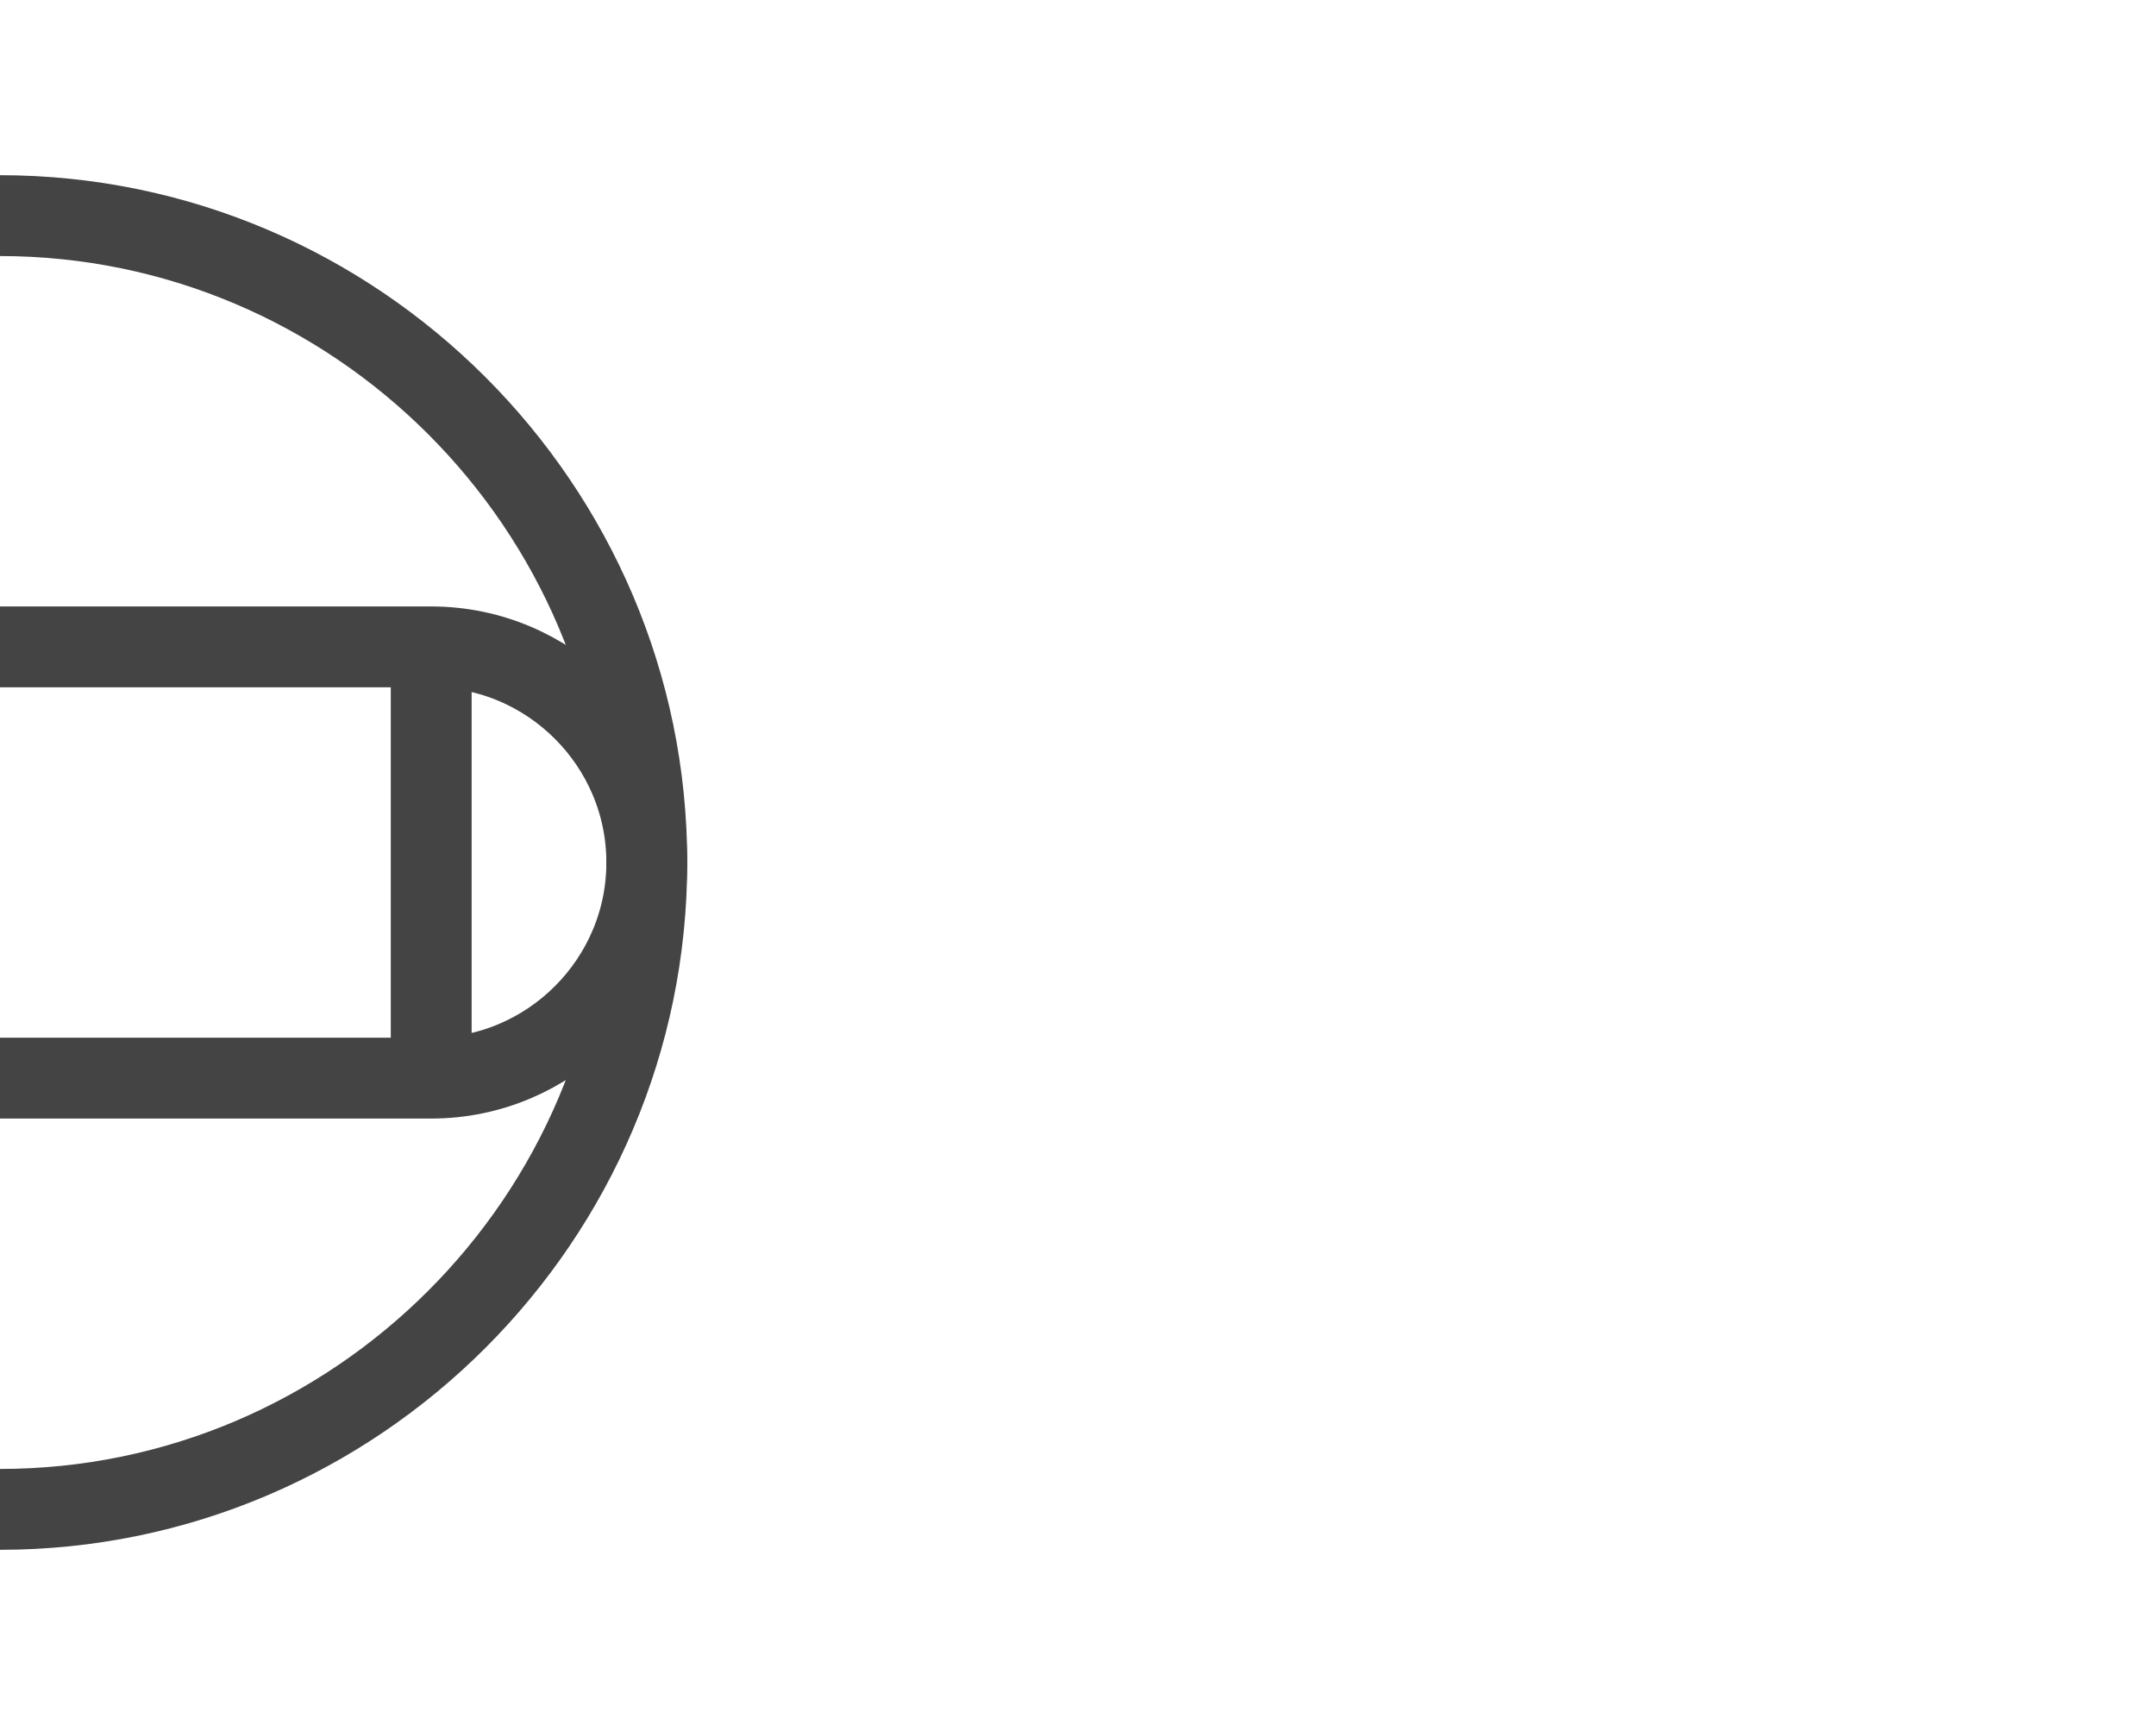
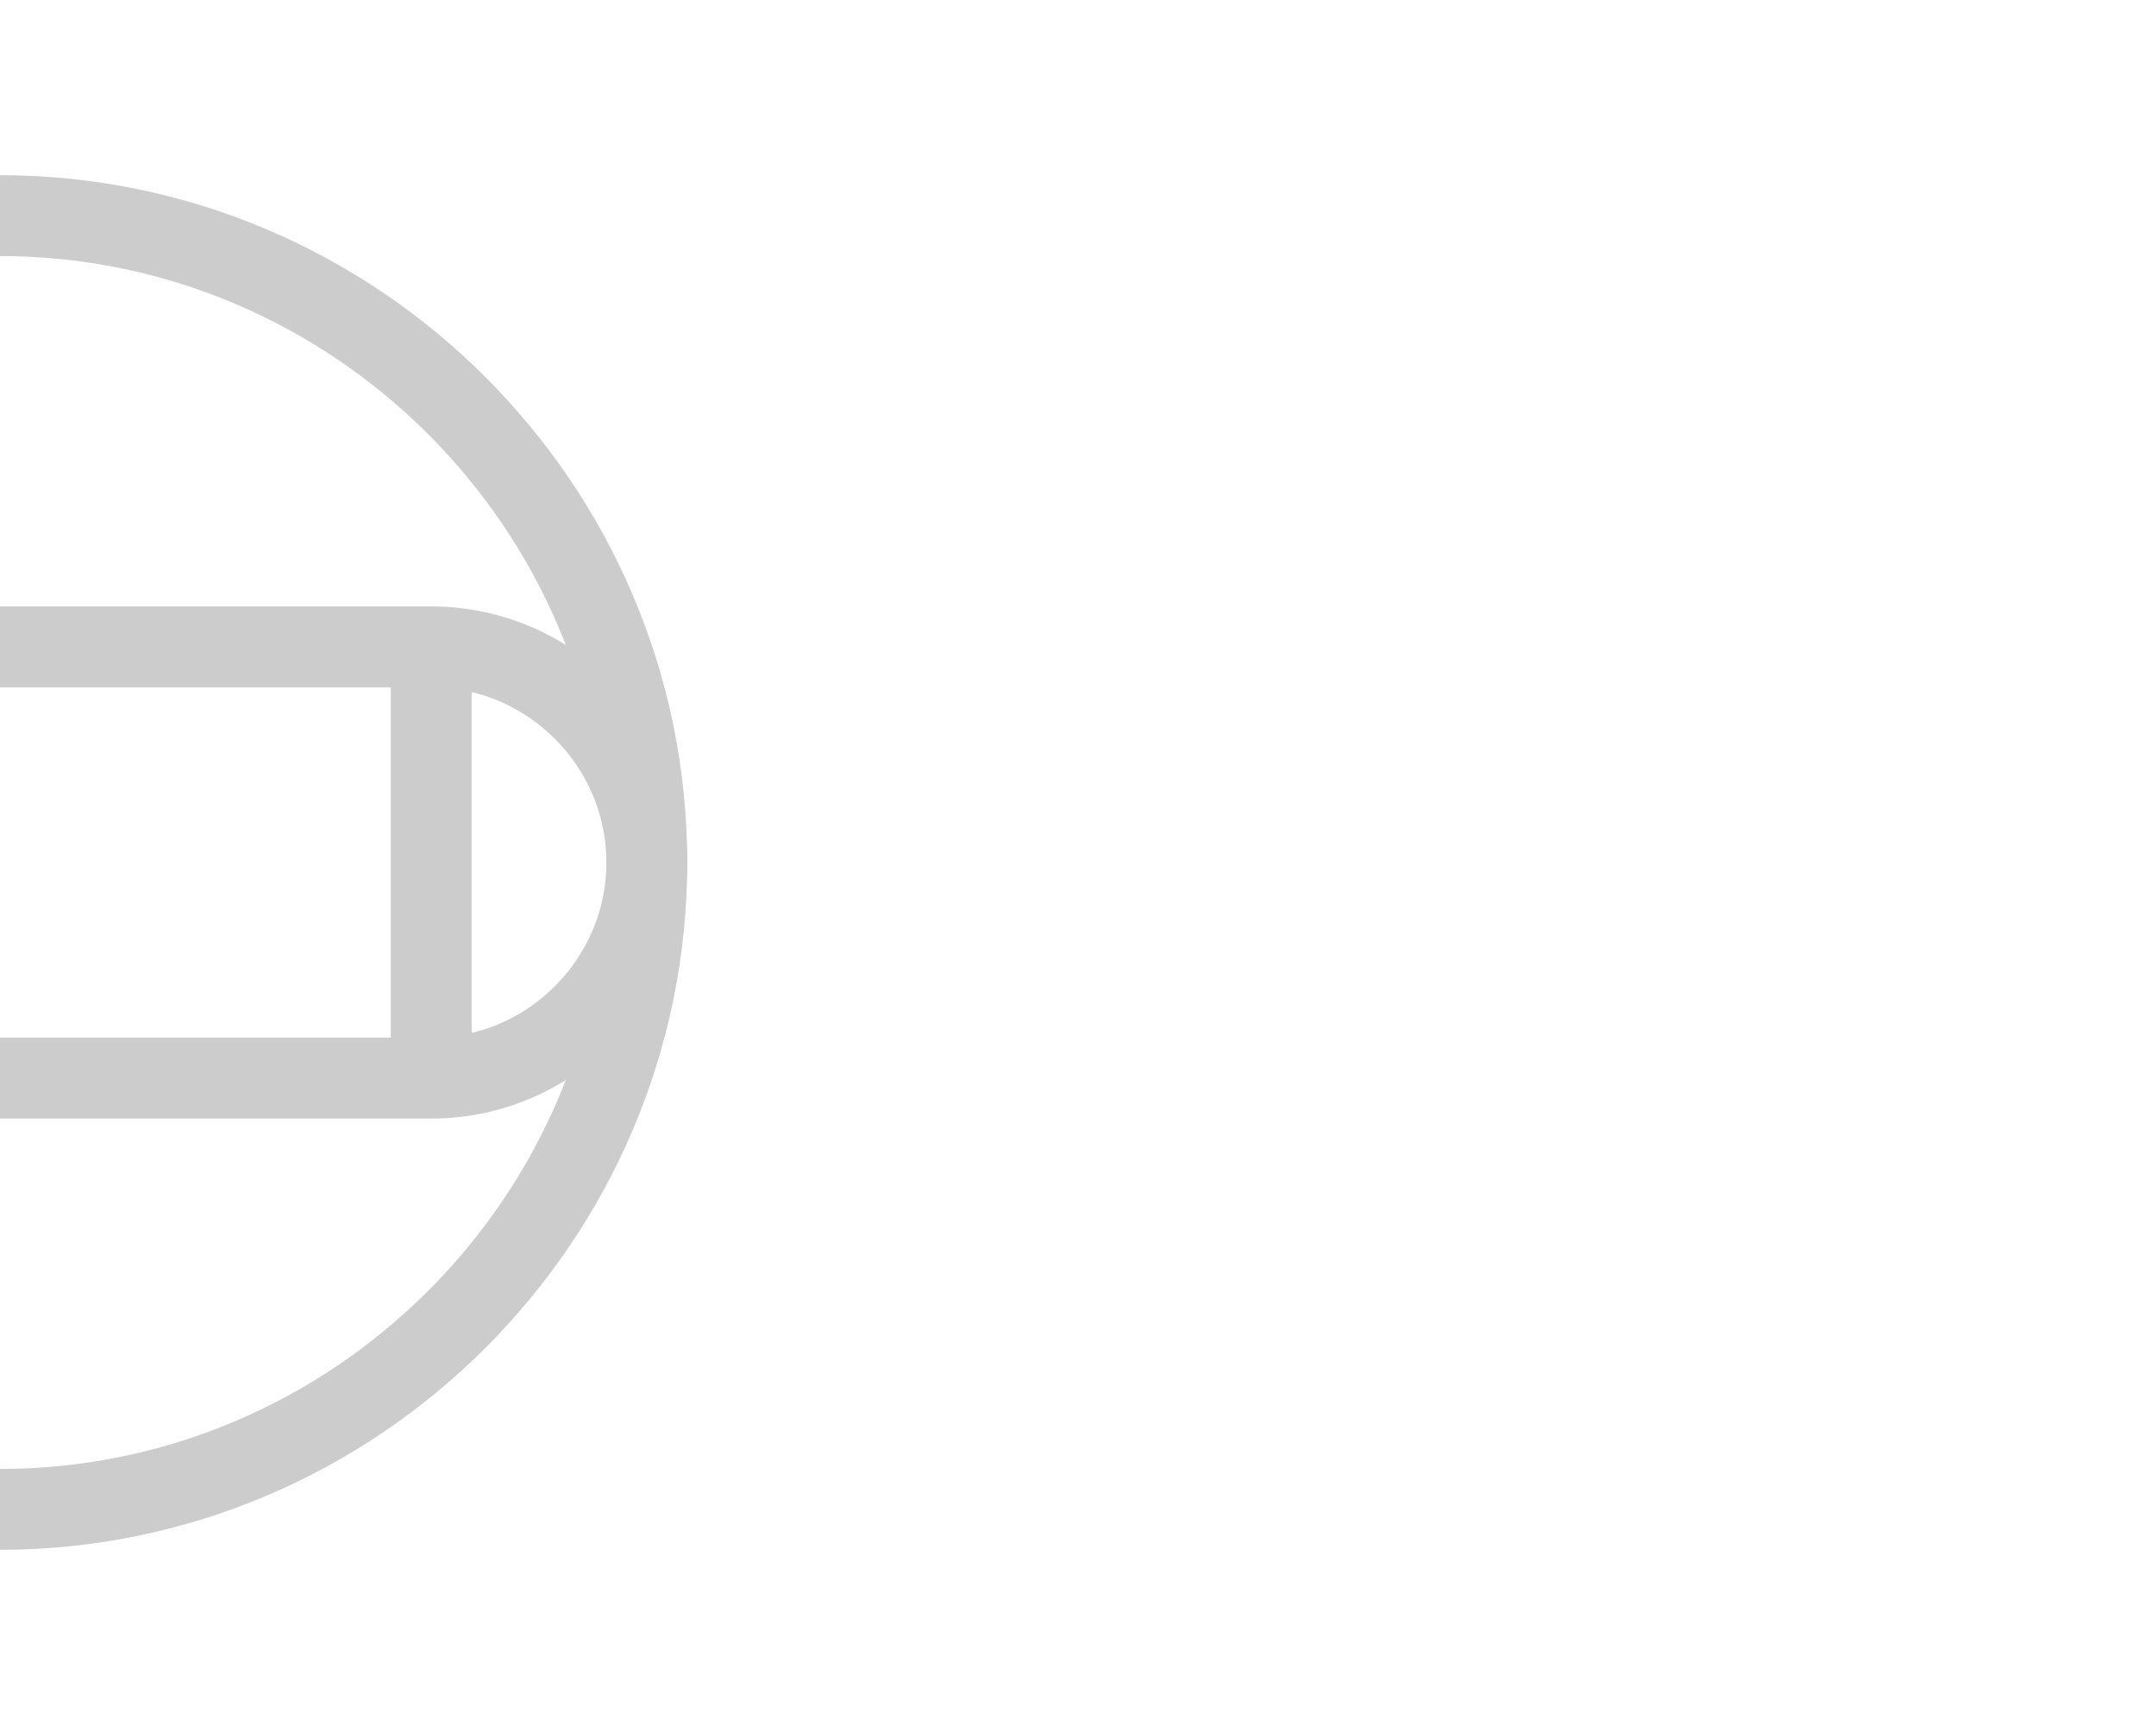
<svg xmlns="http://www.w3.org/2000/svg" viewBox="0 0 40 32">
  <style type="text/css">
- *{fill:none;stroke:#444;stroke-width:1.5;}
+ *{fill:none;stroke:#cccccc;stroke-width:1.5;}
</style>
  <path d="M12,16c0,2.2-1.8,4-4,4" />
  <path d="M12,16c0-2.2-1.8-4-4-4" />
  <path d="M0,20c0,0,3.6,0,8,0" />
  <path d="M0,12c0,0,3.6,0,8,0" />
  <path d="M8,12c0,4.4,0,8,0,8" />
  <path d="M12,16c0,6.6-5.4,12-12,12" />
  <path d="M12,16C12,9.4,6.6,4,0,4" />
</svg>
